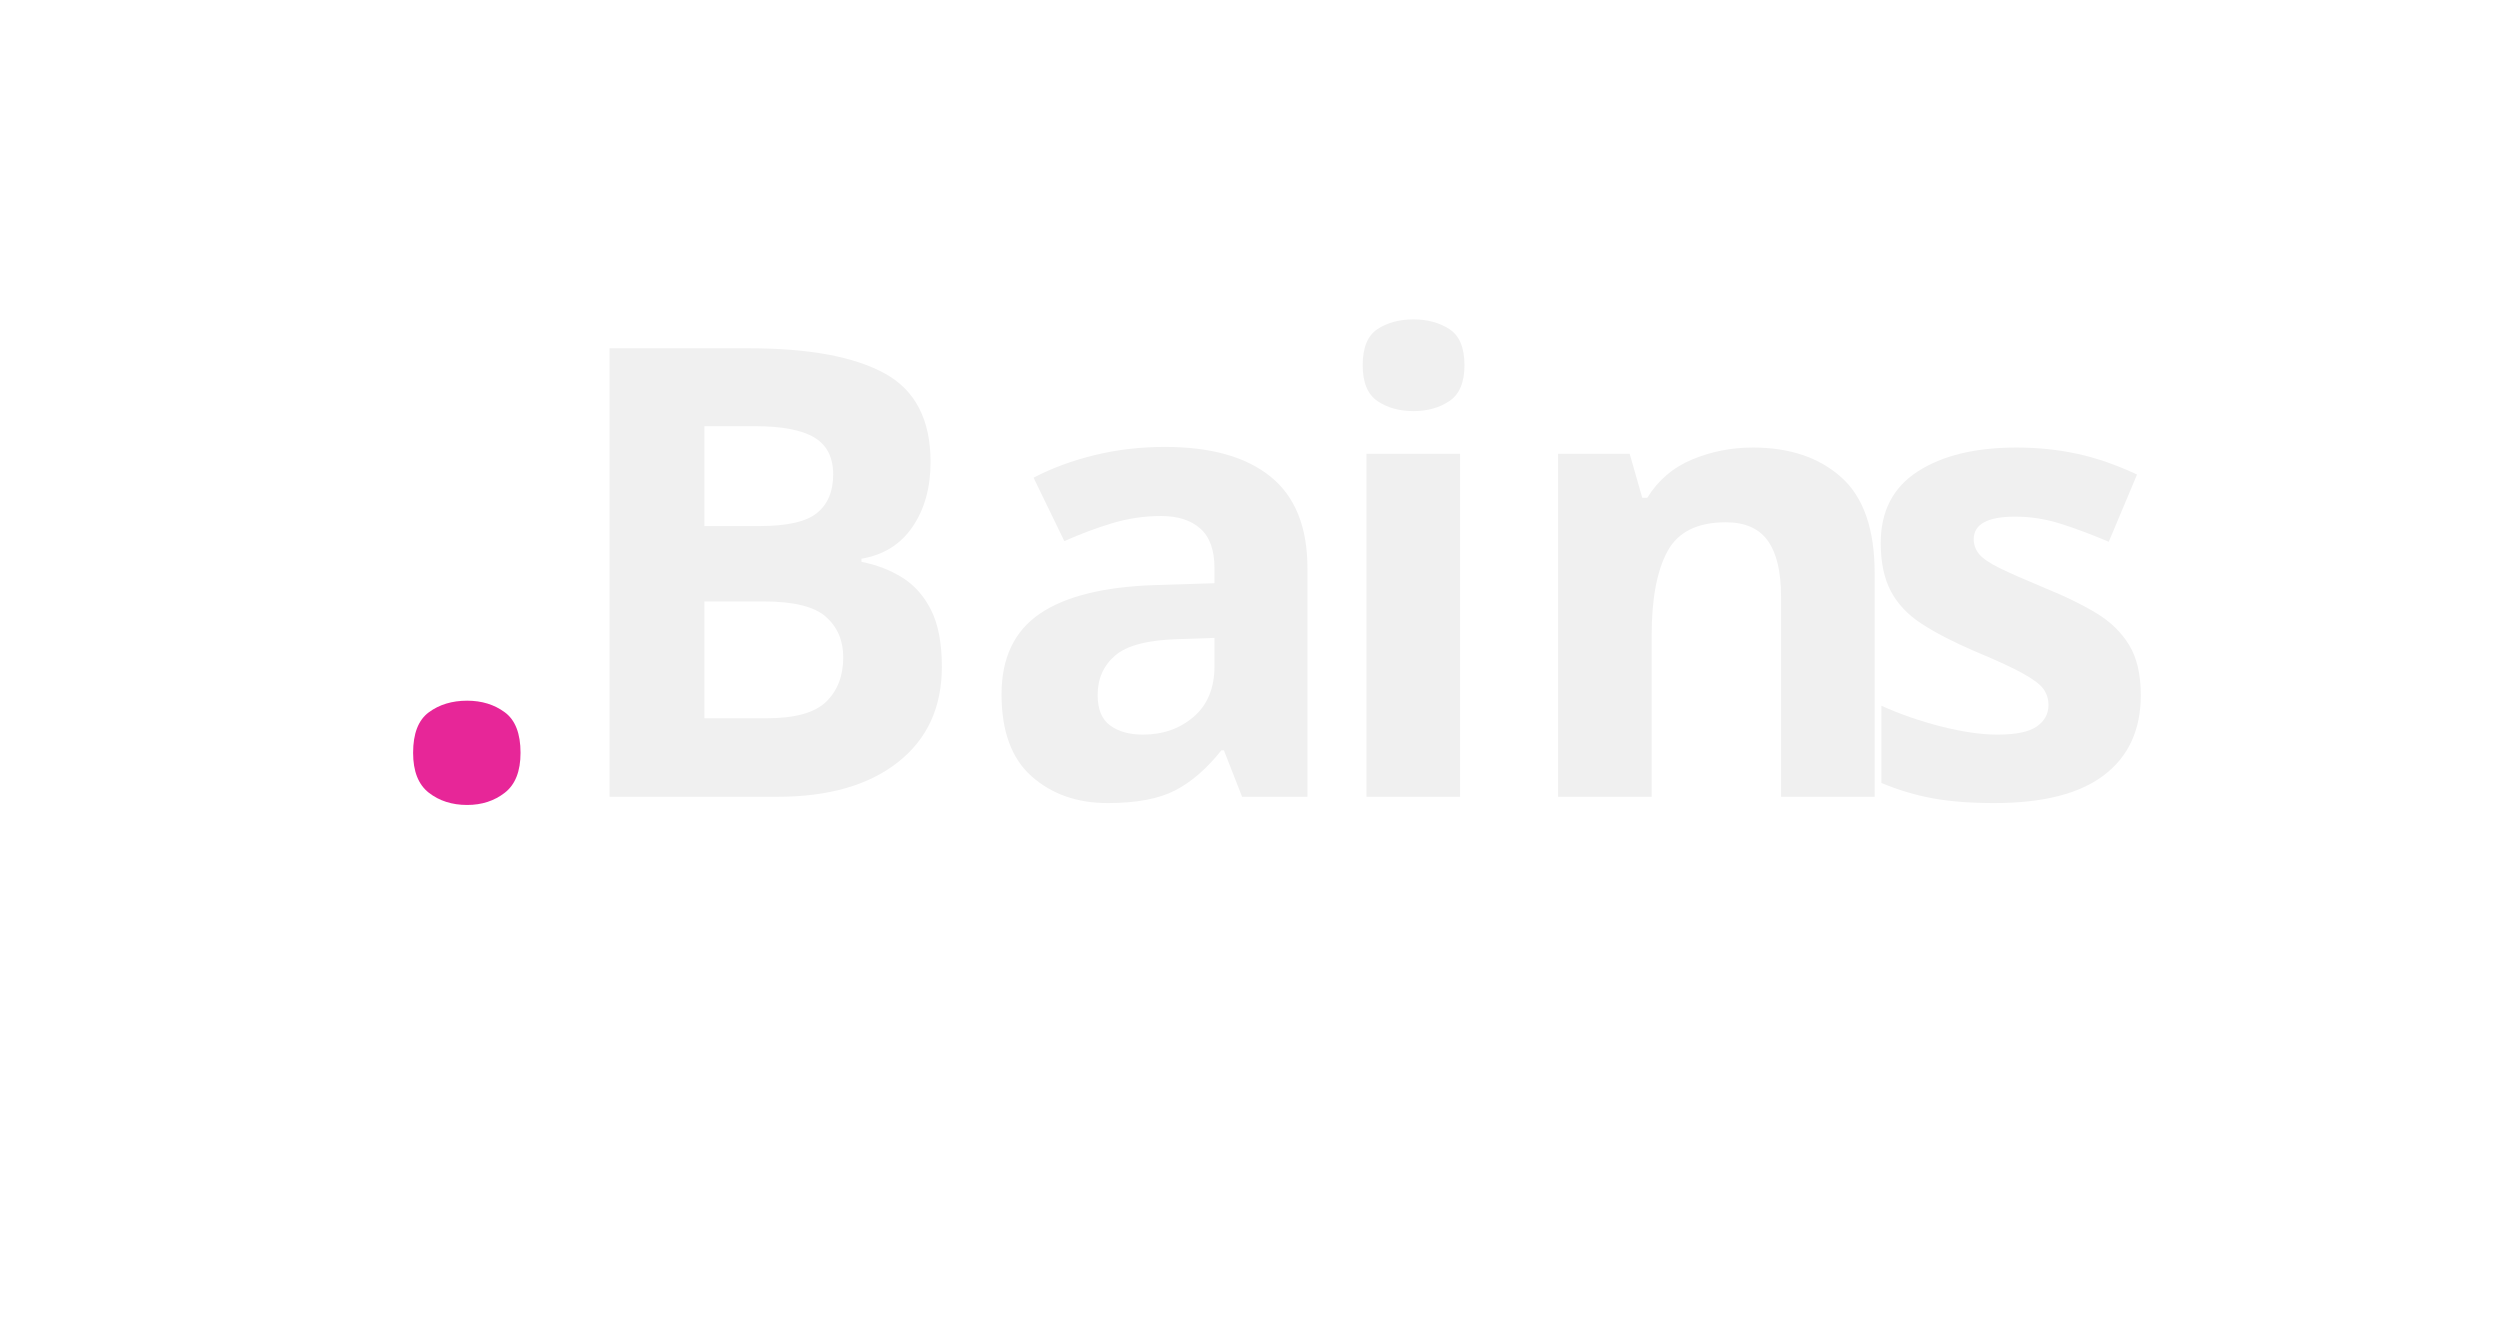
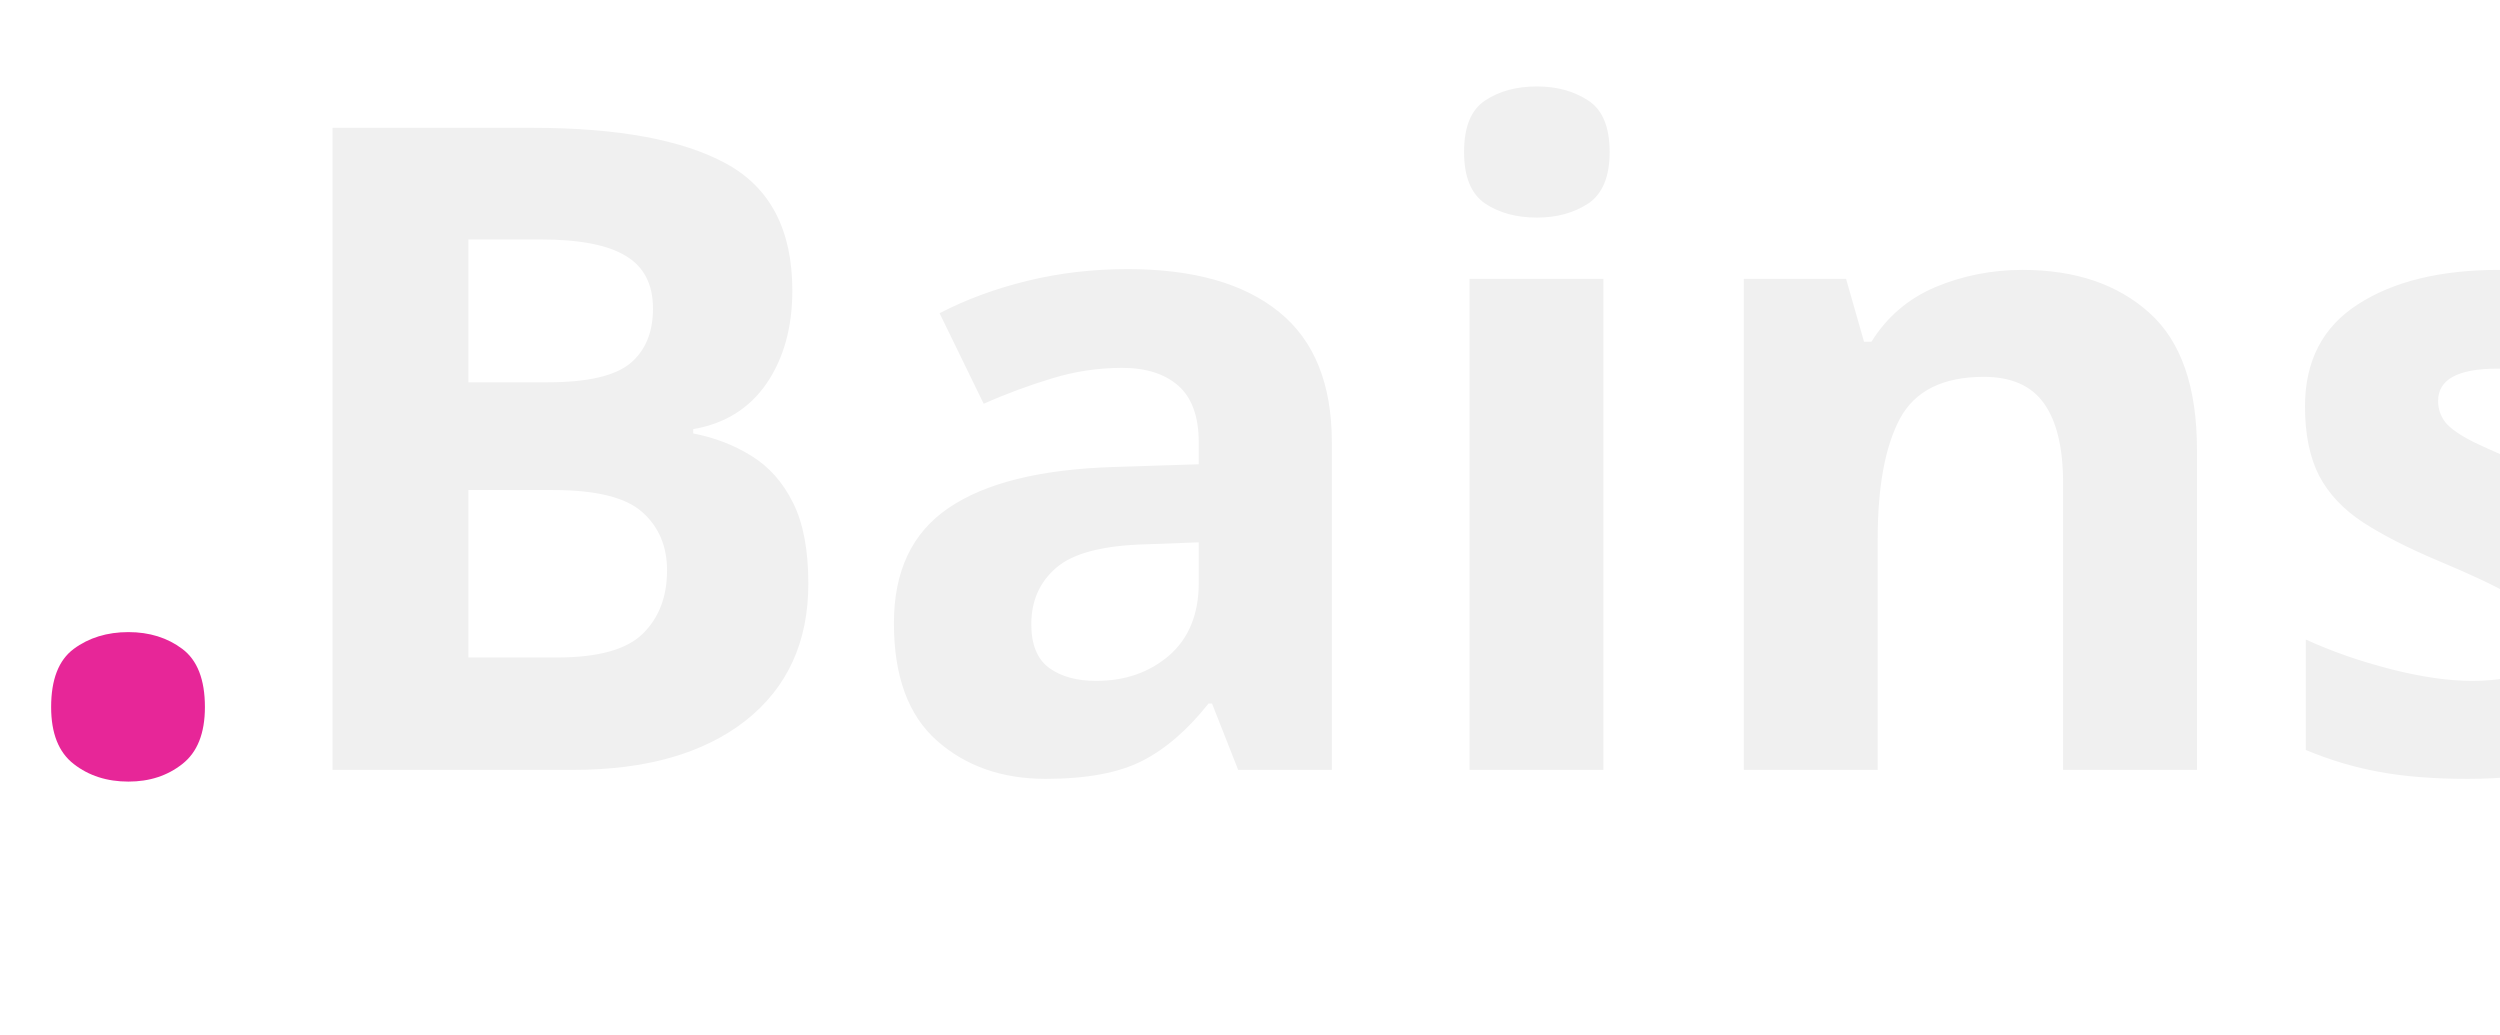
- <svg xmlns="http://www.w3.org/2000/svg" width="2372" height="1252" xml:space="preserve" overflow="hidden">
-   <g transform="translate(-1583 -1556)">
-     <text fill="#E72698" font-family="Old Standard TT,Old Standard TT_MSFontService,sans-serif" font-weight="700" font-size="596" transform="matrix(1 0 0 1 1940.99 2312)">.</text>
-     <text fill="#F0F0F0" font-family="Old Standard TT,Old Standard TT_MSFontService,sans-serif" font-weight="700" font-size="596" transform="matrix(1 0 0 1 2107.71 2312)">Ba</text>
-     <text fill="#F0F0F0" font-family="Old Standard TT,Old Standard TT_MSFontService,sans-serif" font-weight="700" font-size="596" transform="matrix(1 0 0 1 2833.02 2312)">in</text>
-     <text fill="#F0F0F0" font-family="Old Standard TT,Old Standard TT_MSFontService,sans-serif" font-weight="700" font-size="596" transform="matrix(1 0 0 1 3340.63 2312)">s</text>
-   </g>
+ <svg xmlns="http://www.w3.org/2000/svg" id="Name_copy" viewBox="0 0 100.08 41.4">
+   <defs>
+     <style>.cls-1{font-family:OldStandardTT-Bold, 'Old Standard TT';font-size:36px;font-weight:700;}.cls-2{fill:#f0f0f0;}.cls-3{fill:#e72698;}</style>
+   </defs>
+   <text class="cls-1" transform="translate(0 30.82)">
+     <tspan class="cls-3" x="0" y="0">.</tspan>
+     <tspan class="cls-2" x="10.08" y="0">Bains</tspan>
+   </text>
</svg>
